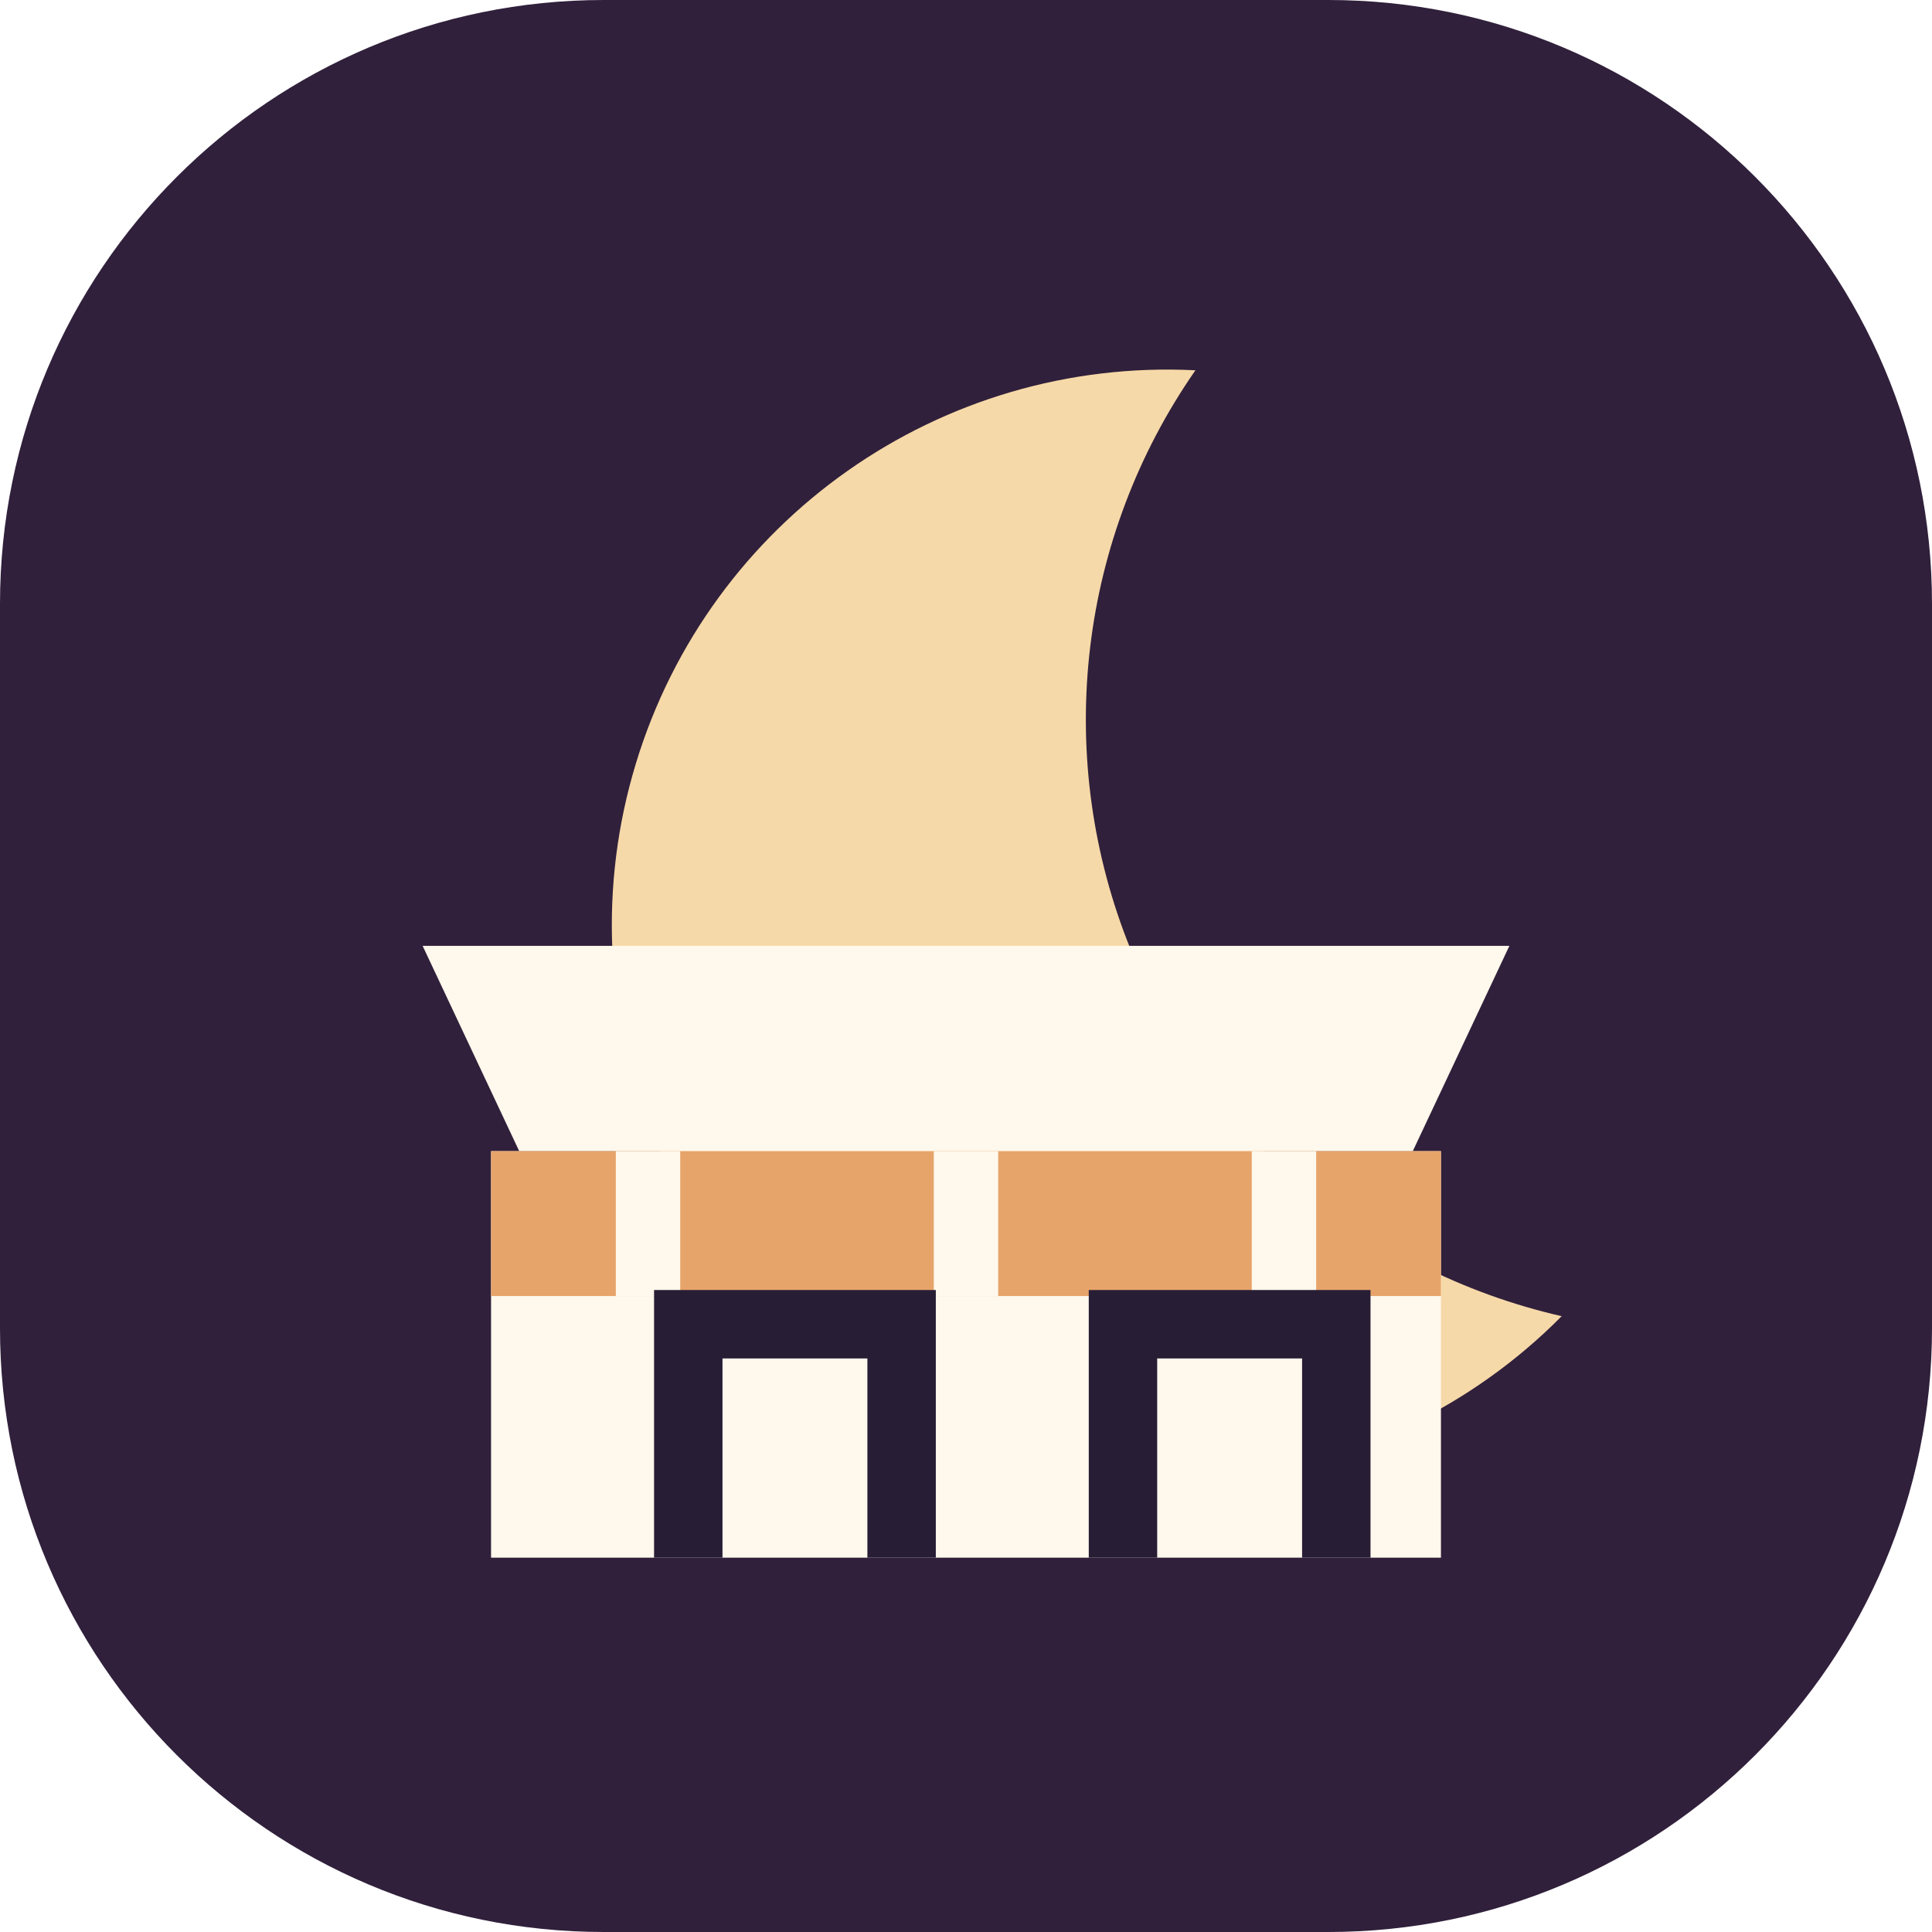
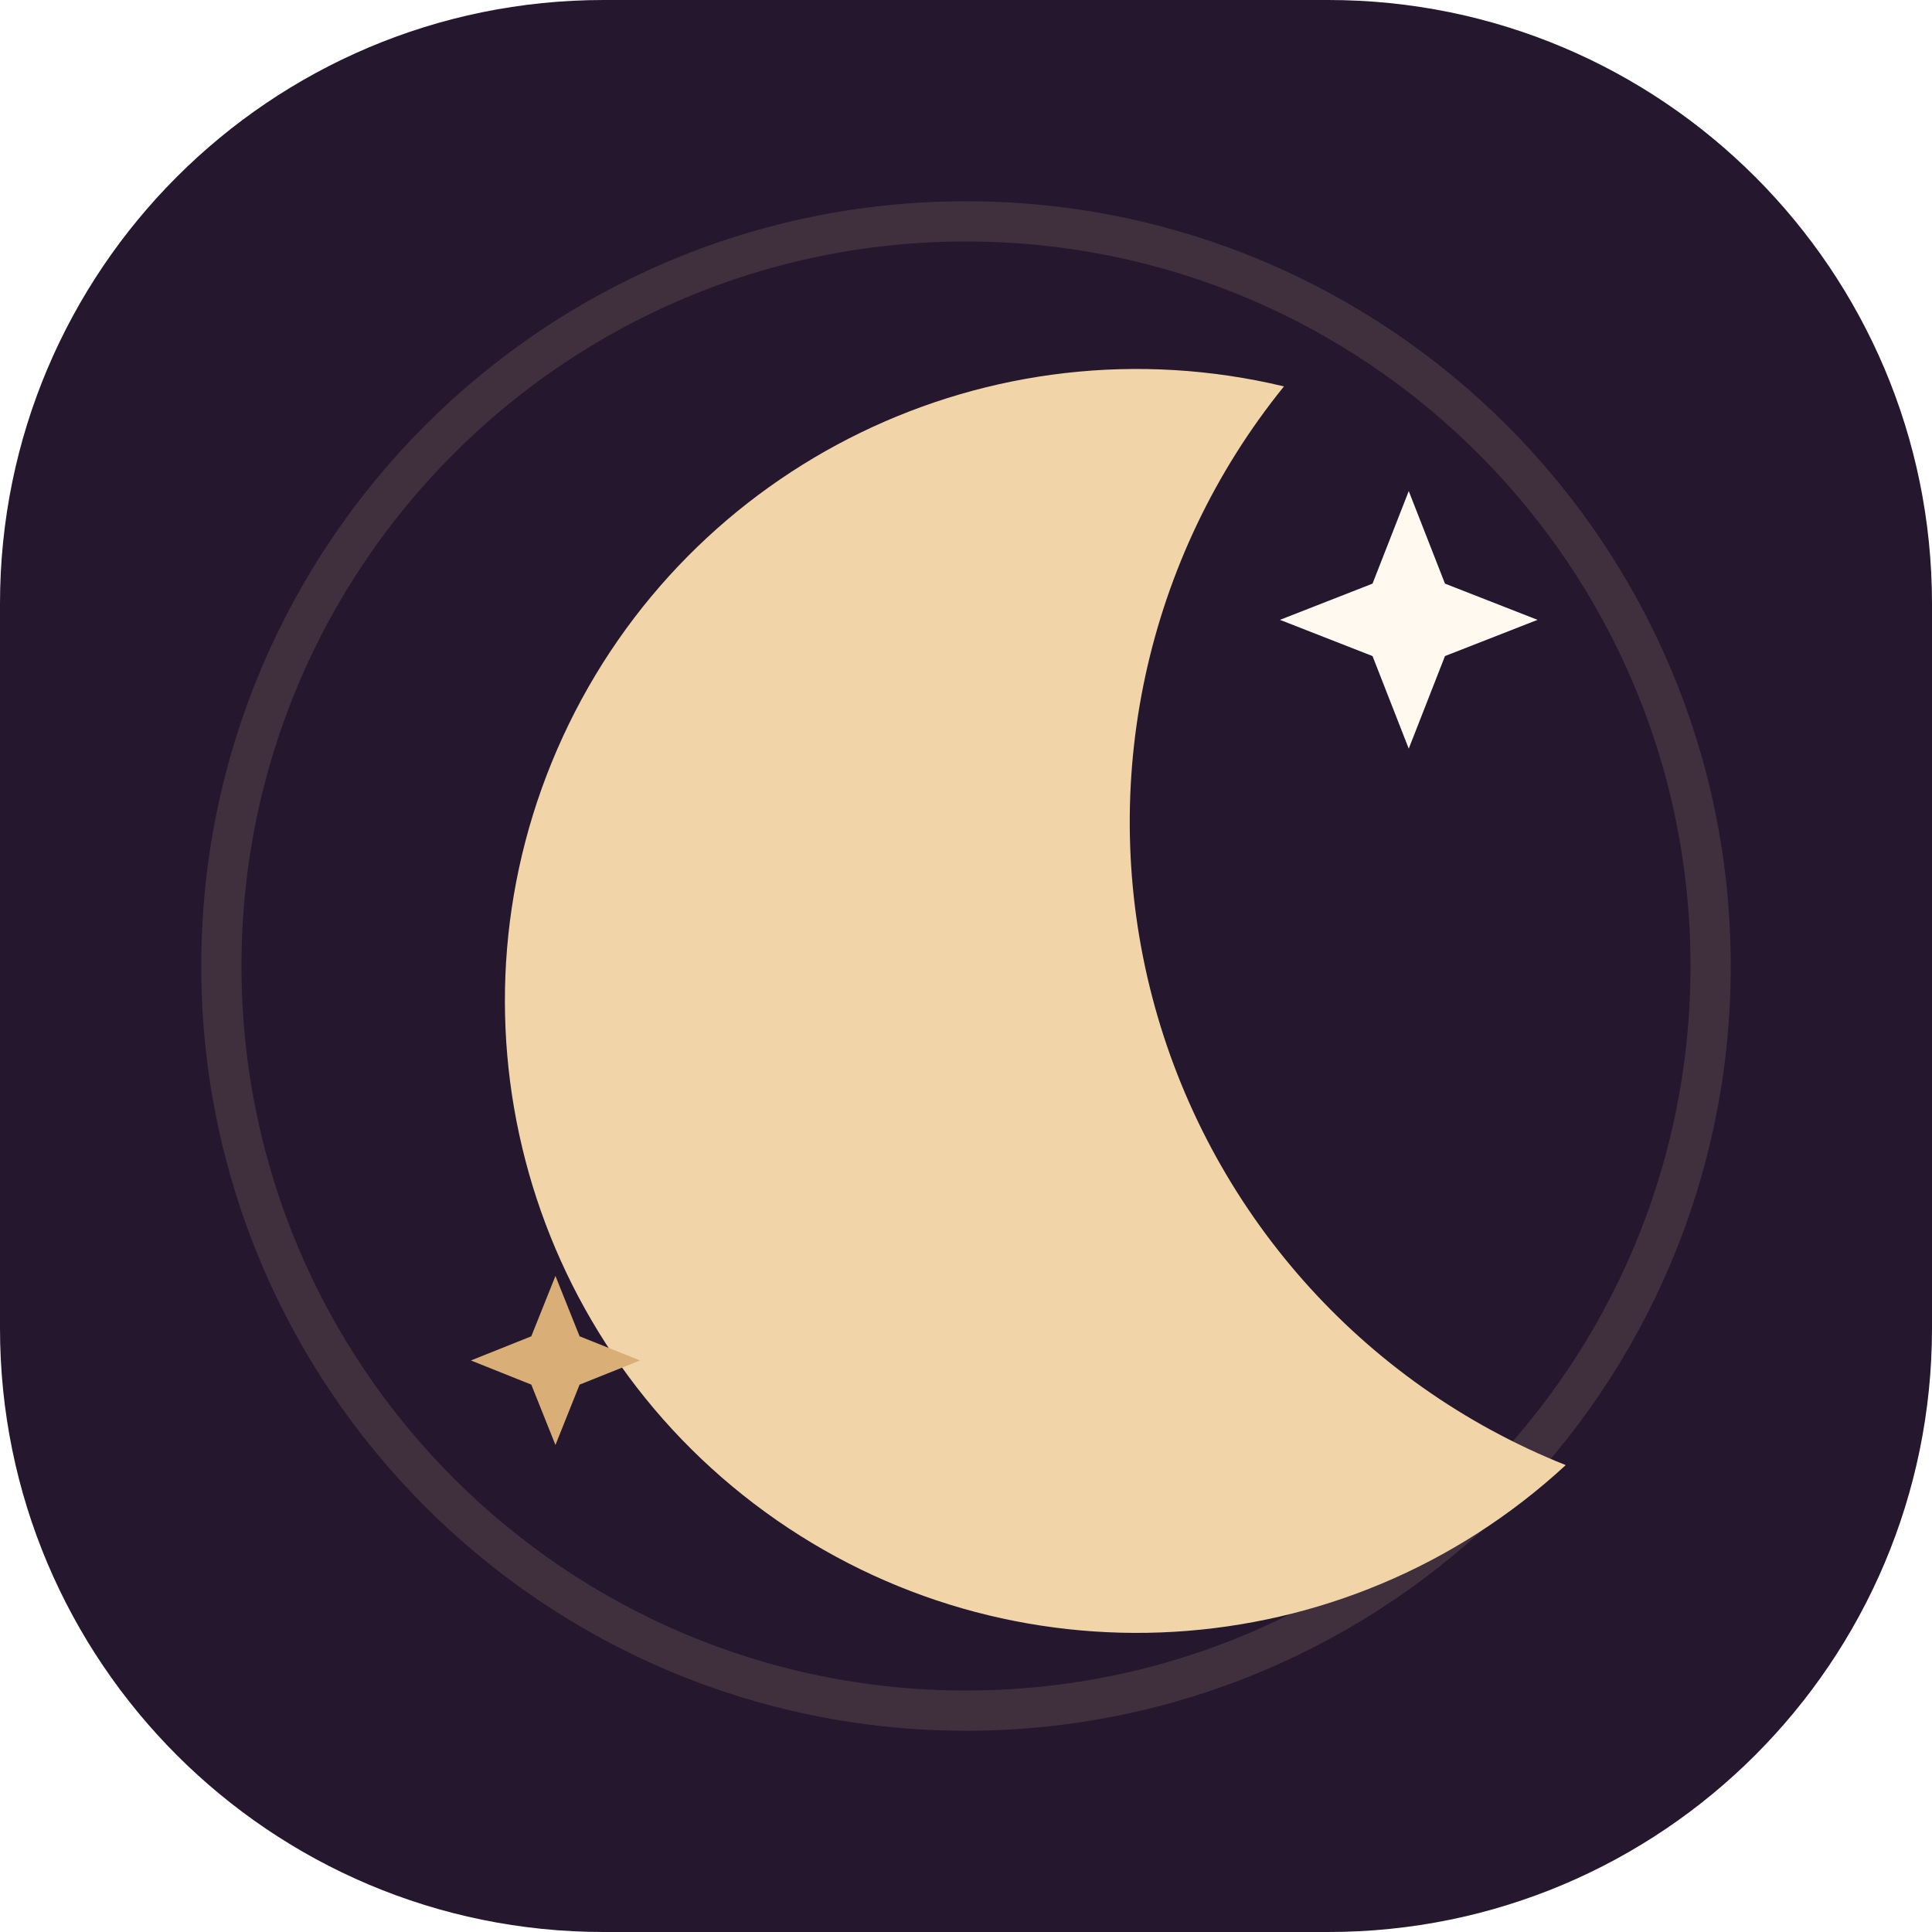
<svg xmlns="http://www.w3.org/2000/svg" viewBox="0 0 48 48" fill="none">
-   <rect width="48" height="48" rx="15" fill="#30203B" />
-   <path d="M29.7 9.2a13.8 13.8 0 1 0 9.1 23.5A15.2 15.2 0 0 1 29.7 9.2Z" fill="#F6D9A8" />
-   <path d="M10.5 23.5h27l-2.4 5.1H12.9l-2.4-5.1Z" fill="#FFF8EC" />
-   <path d="M12.2 28.6h23.6v10.1H12.2V28.6Z" fill="#FFF8EC" />
-   <path d="M12.2 28.6h23.6v3.6H12.2v-3.6Z" fill="#E7A46A" />
-   <path d="M16.1 28.6v3.6m7.9-3.6v3.6m7.9-3.6v3.6" stroke="#FFF8EC" stroke-width="1.6" />
-   <path d="M17.1 38.7v-5.8h5.3v5.8m5.5 0v-5.8h5.3v5.8" stroke="#271D35" stroke-width="1.7" />
-   <path d="m24 13.2.7 1.5 1.6.2-1.2 1.1.3 1.6-1.4-.8-1.4.8.3-1.6-1.2-1.1 1.6-.2.7-1.5Z" fill="#F6D9A8" />
+   <rect width="48" height="48" rx="15" fill="#24172E" />
+   <circle cx="24" cy="24" r="18.5" stroke="#EBCB98" stroke-opacity=".14" />
+   <path d="M31.9 9.6a15.7 15.7 0 1 0 7 26.8A17.2 17.2 0 0 1 31.9 9.6Z" fill="#F1D5A8" />
+   <path d="m35 12.2.9 2.3 2.3.9-2.3.9-.9 2.3-.9-2.3-2.3-.9 2.3-.9.9-2.3Z" fill="#FFF9EF" />
+   <path d="m13.8 31.7.6 1.5 1.5.6-1.5.6-.6 1.5-.6-1.5-1.5-.6 1.5-.6.6-1.5Z" fill="#D9AE77" />
</svg>
